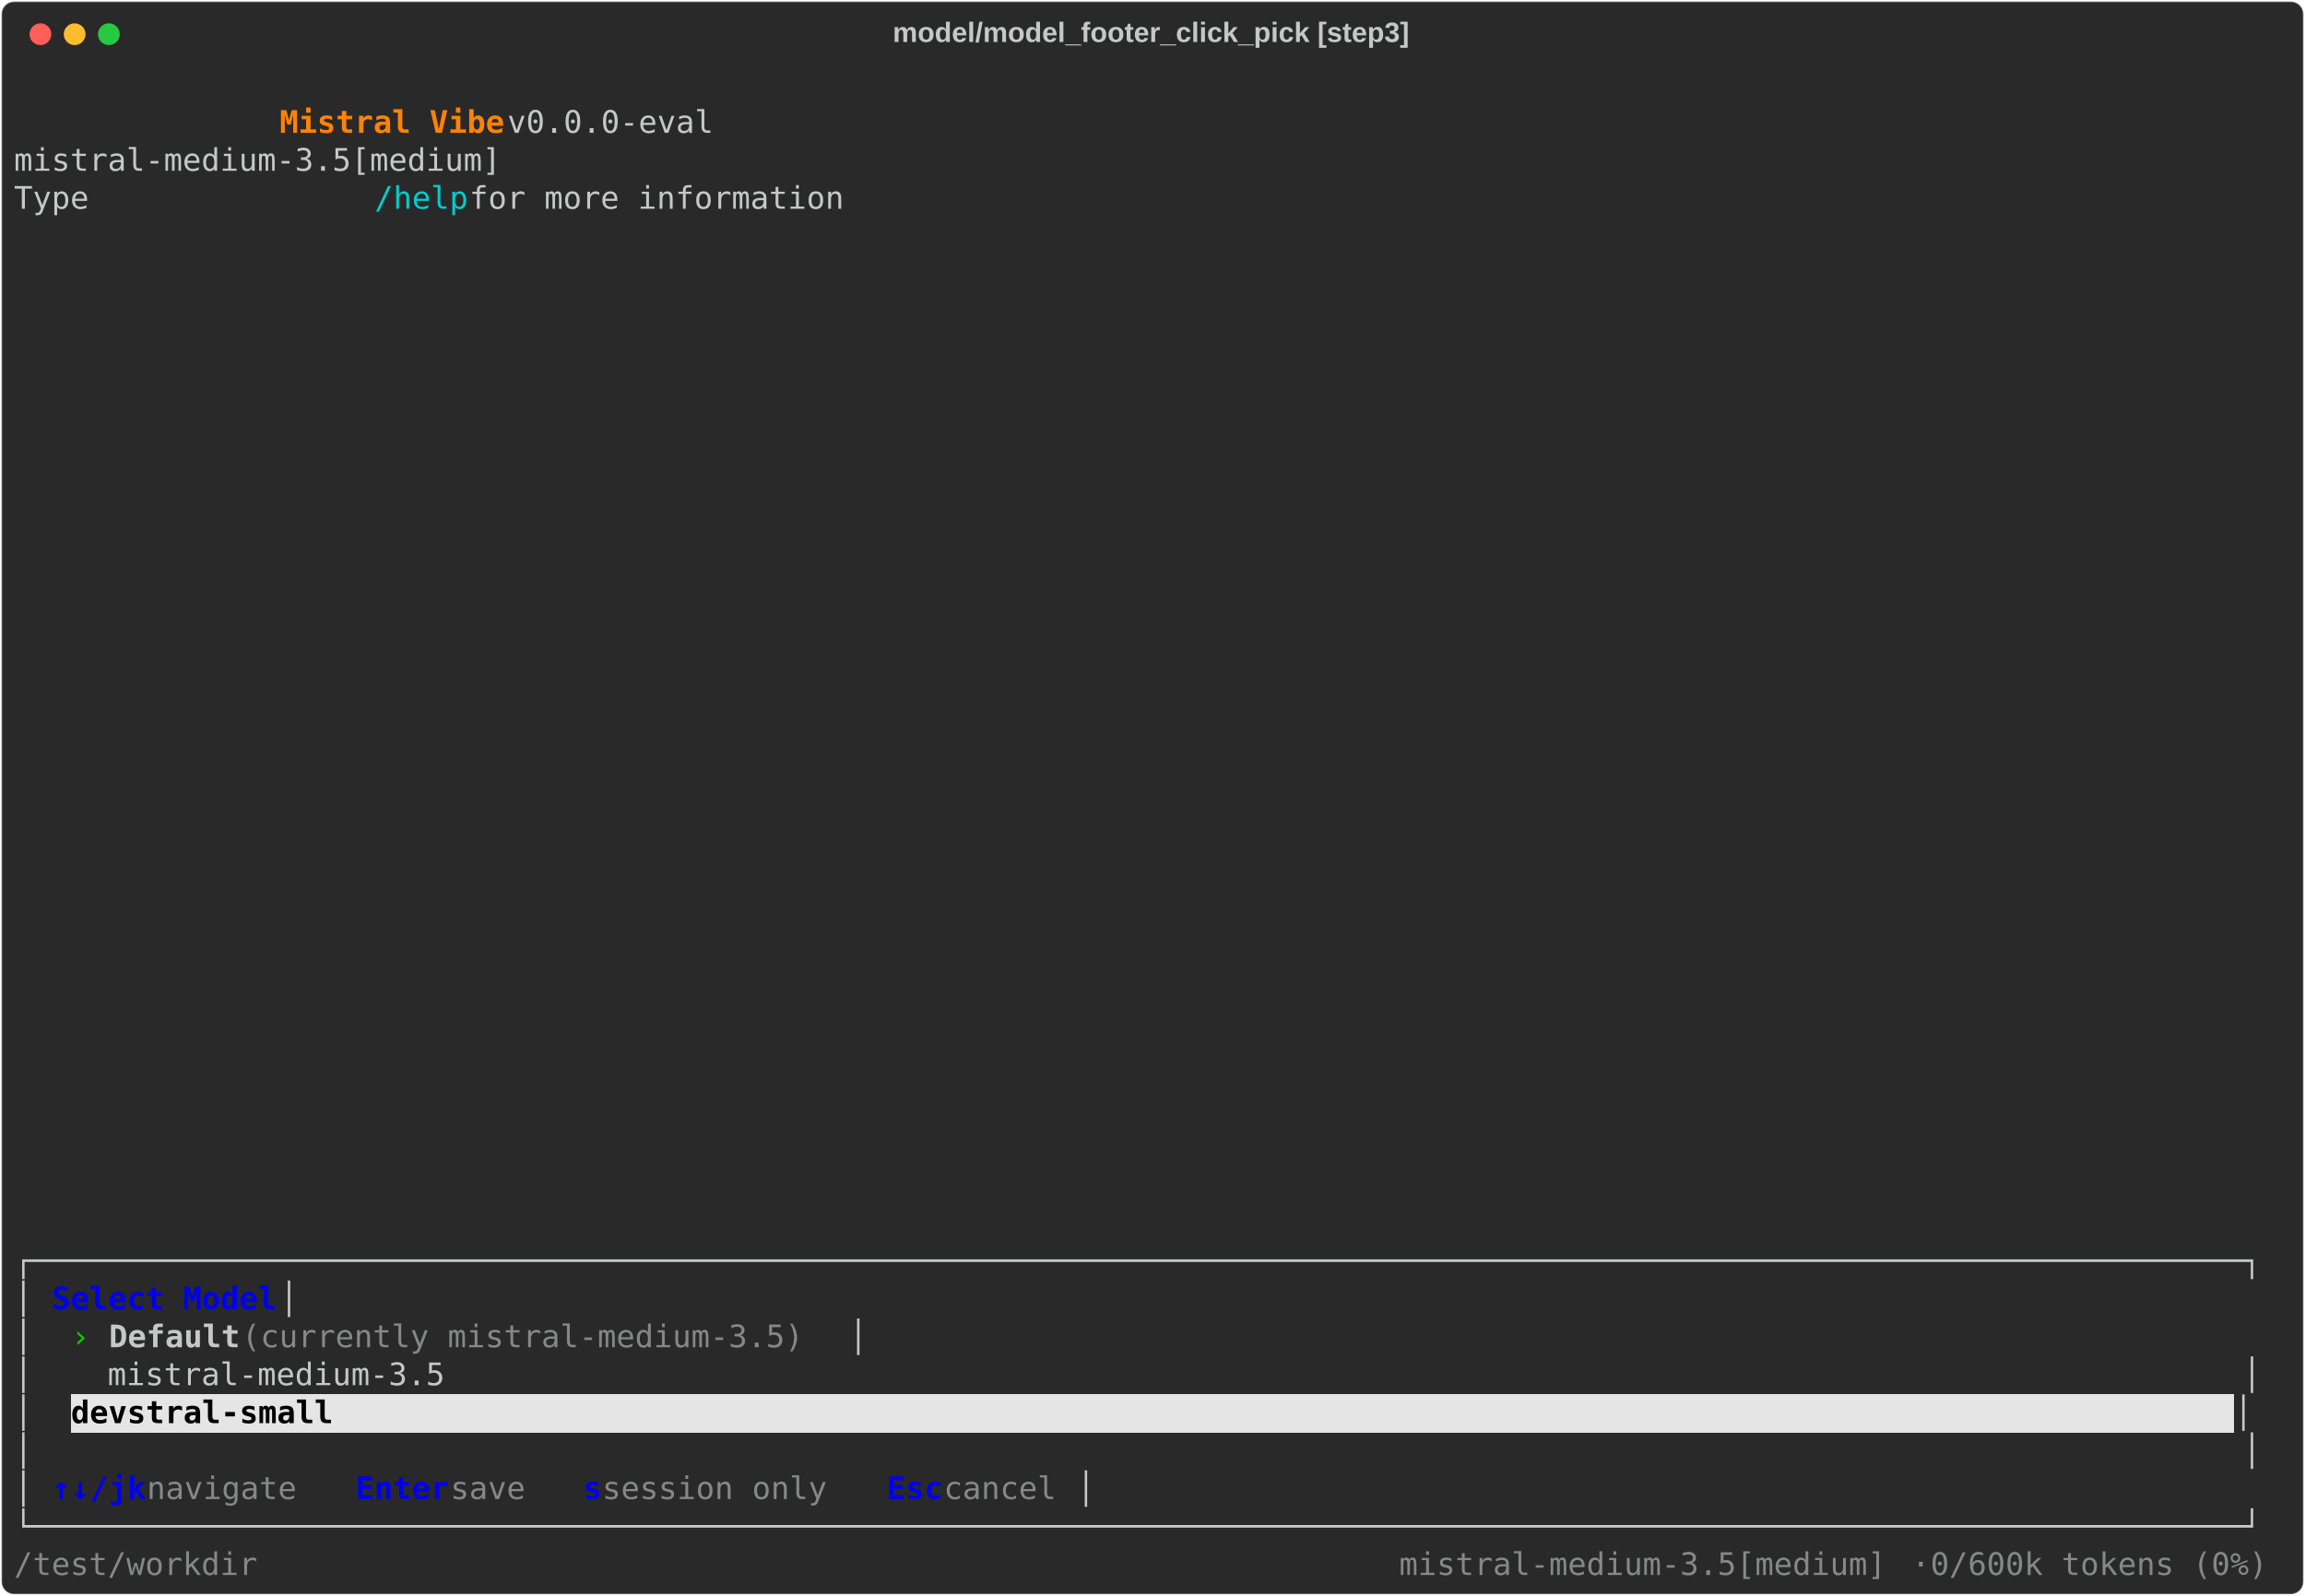
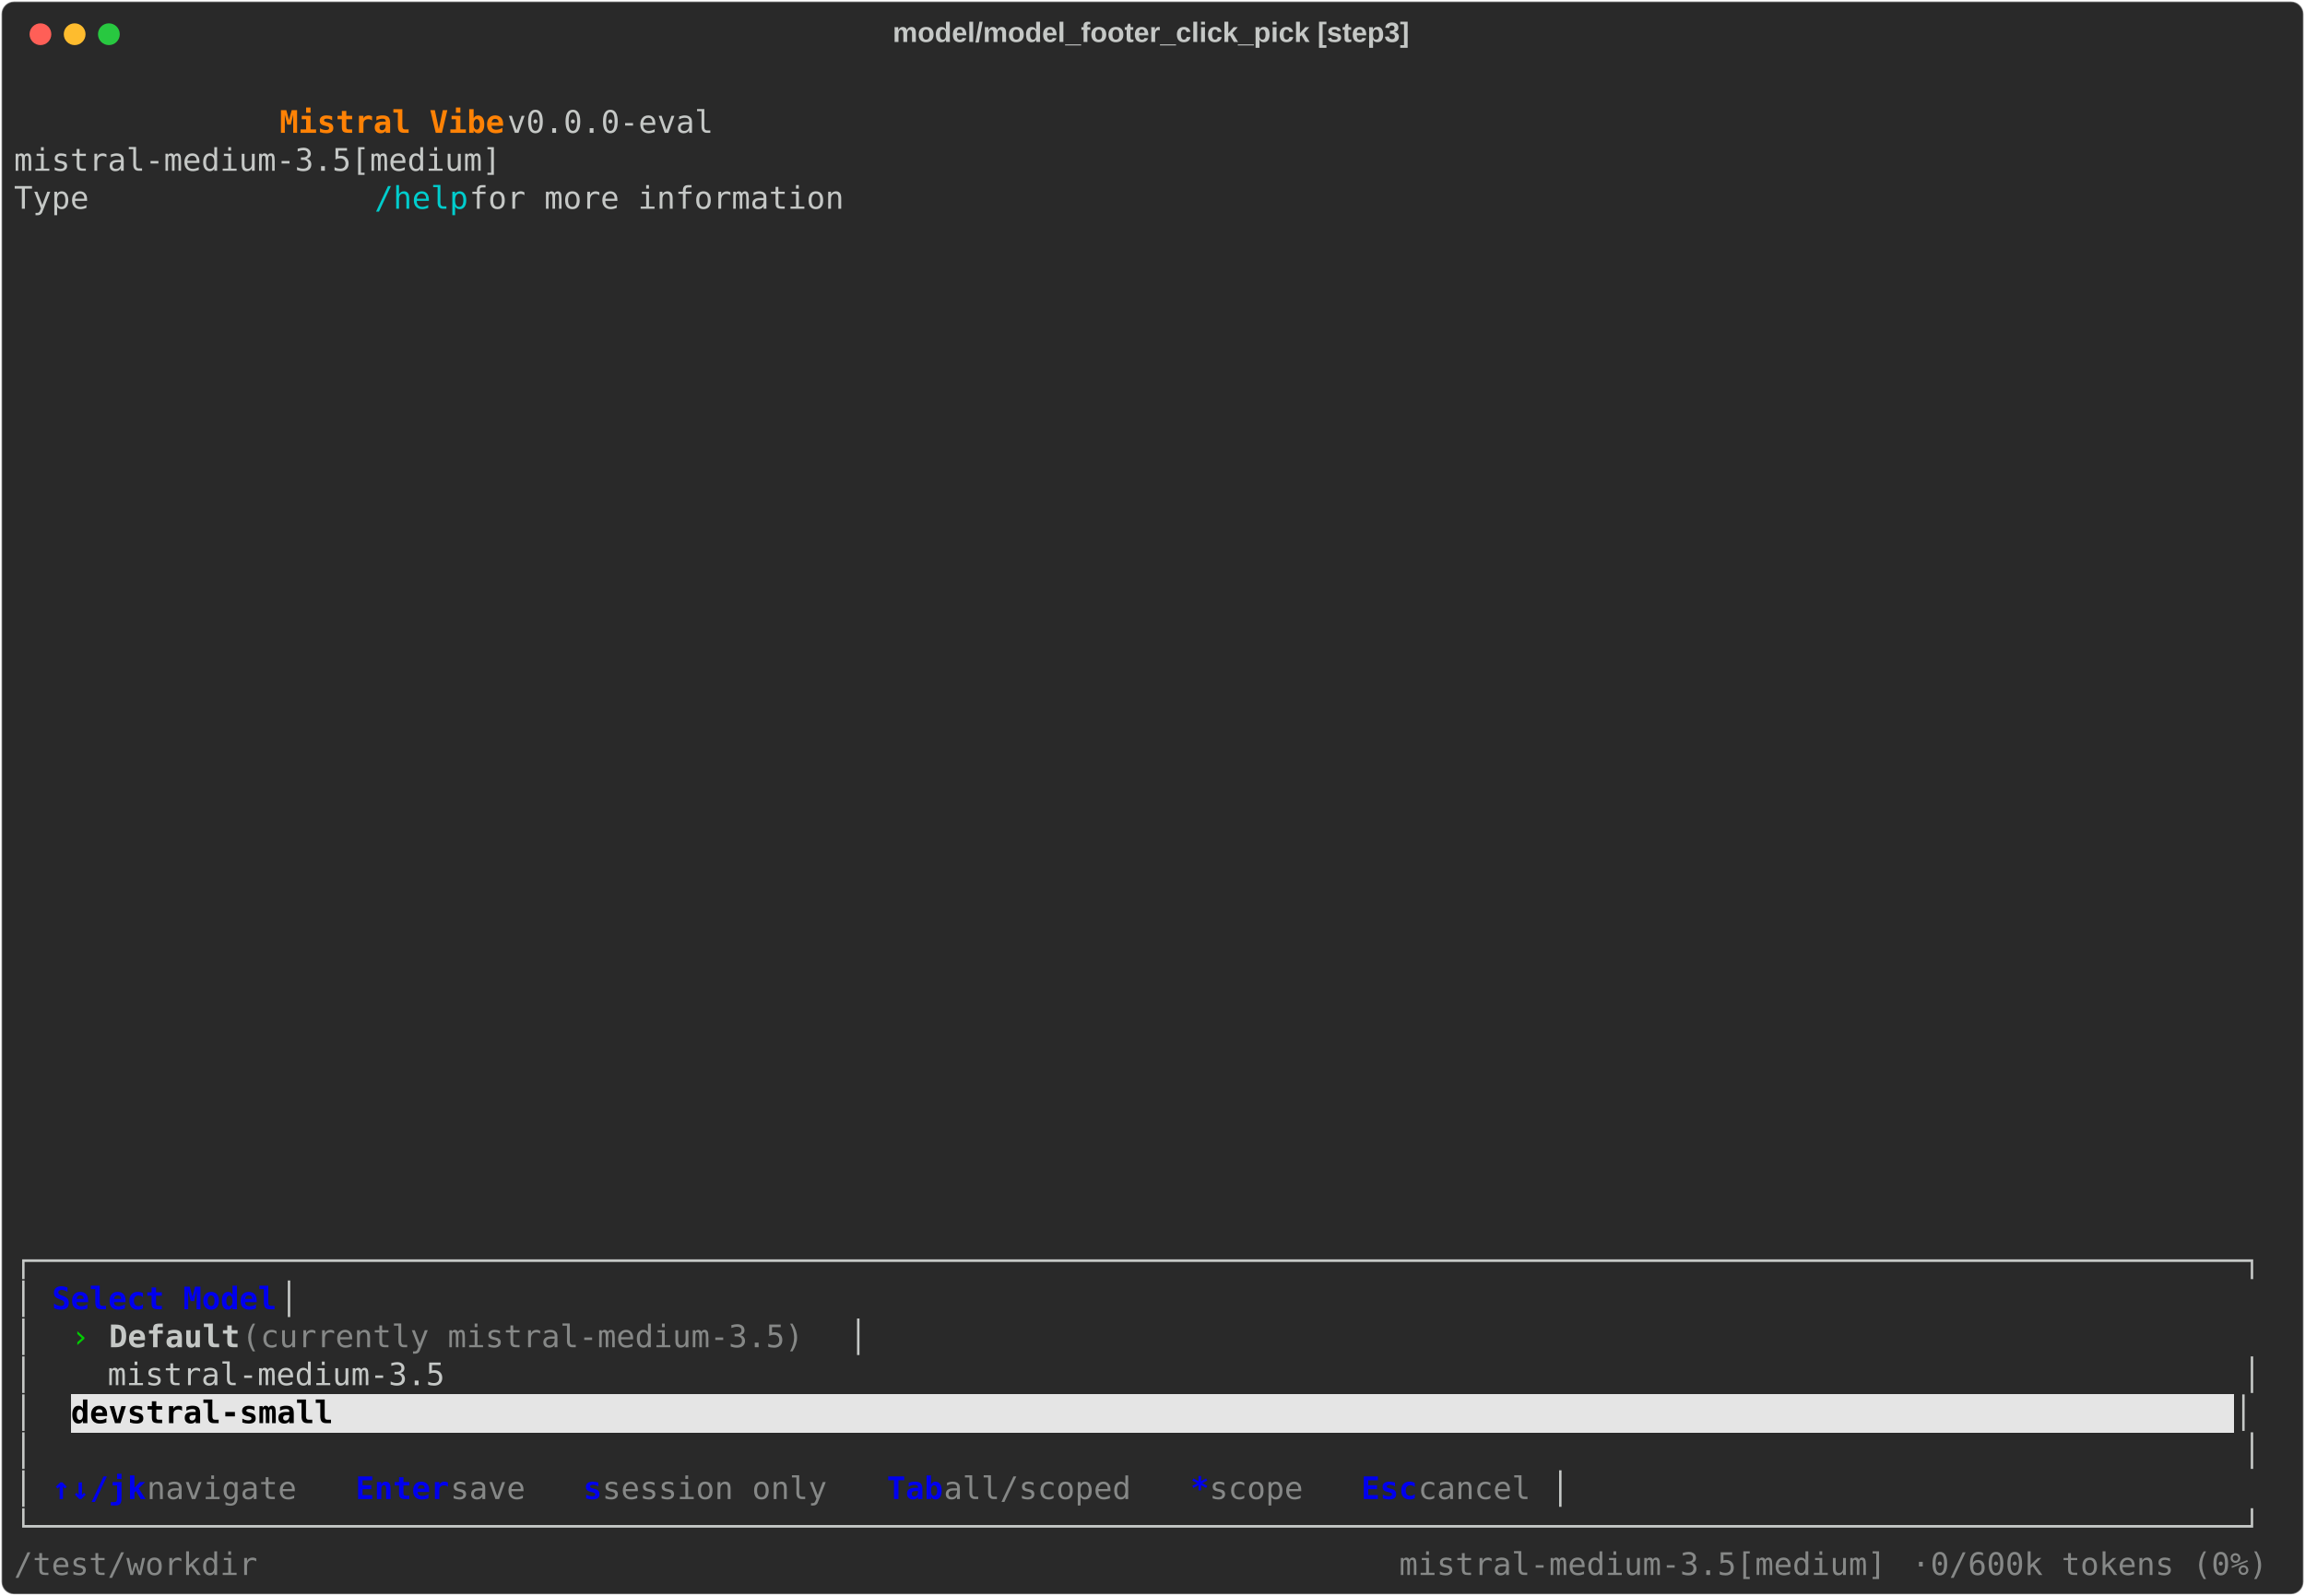
<svg xmlns="http://www.w3.org/2000/svg" class="rich-terminal" viewBox="0 0 1482 1026.0">
  <style>

    @font-face {
        font-family: "Fira Code";
        src: local("FiraCode-Regular"),
                url("https://cdnjs.cloudflare.com/ajax/libs/firacode/6.2.0/woff2/FiraCode-Regular.woff2") format("woff2"),
                url("https://cdnjs.cloudflare.com/ajax/libs/firacode/6.2.0/woff/FiraCode-Regular.woff") format("woff");
        font-style: normal;
        font-weight: 400;
    }
    @font-face {
        font-family: "Fira Code";
        src: local("FiraCode-Bold"),
                url("https://cdnjs.cloudflare.com/ajax/libs/firacode/6.2.0/woff2/FiraCode-Bold.woff2") format("woff2"),
                url("https://cdnjs.cloudflare.com/ajax/libs/firacode/6.2.0/woff/FiraCode-Bold.woff") format("woff");
        font-style: bold;
        font-weight: 700;
    }

    .vibe-matrix {
        font-family: Fira Code, monospace;
        font-size: 20px;
        line-height: 24.4px;
        font-variant-east-asian: full-width;
    }

    .vibe-title {
        font-size: 18px;
        font-weight: bold;
        font-family: arial;
    }

    .vibe-r1 { fill: #c5c8c6 }
.vibe-r2 { fill: #ff8205;font-weight: bold }
.vibe-r3 { fill: #00cdcd }
.vibe-r4 { fill: #0000ee;font-weight: bold }
.vibe-r5 { fill: #00cd00 }
.vibe-r6 { fill: #c5c8c6;font-weight: bold }
.vibe-r7 { fill: #868887 }
.vibe-r8 { fill: #000000;font-weight: bold }
    </style>
  <defs>
    <clipPath id="vibe-clip-terminal">
      <rect x="0" y="0" width="1463.0" height="975.0" />
    </clipPath>
    <clipPath id="vibe-line-0">
      <rect x="0" y="1.5" width="1464" height="24.65" />
    </clipPath>
    <clipPath id="vibe-line-1">
      <rect x="0" y="25.9" width="1464" height="24.65" />
    </clipPath>
    <clipPath id="vibe-line-2">
      <rect x="0" y="50.3" width="1464" height="24.65" />
    </clipPath>
    <clipPath id="vibe-line-3">
      <rect x="0" y="74.7" width="1464" height="24.65" />
    </clipPath>
    <clipPath id="vibe-line-4">
      <rect x="0" y="99.1" width="1464" height="24.65" />
    </clipPath>
    <clipPath id="vibe-line-5">
      <rect x="0" y="123.5" width="1464" height="24.65" />
    </clipPath>
    <clipPath id="vibe-line-6">
      <rect x="0" y="147.9" width="1464" height="24.65" />
    </clipPath>
    <clipPath id="vibe-line-7">
      <rect x="0" y="172.3" width="1464" height="24.65" />
    </clipPath>
    <clipPath id="vibe-line-8">
      <rect x="0" y="196.7" width="1464" height="24.65" />
    </clipPath>
    <clipPath id="vibe-line-9">
      <rect x="0" y="221.1" width="1464" height="24.65" />
    </clipPath>
    <clipPath id="vibe-line-10">
      <rect x="0" y="245.5" width="1464" height="24.65" />
    </clipPath>
    <clipPath id="vibe-line-11">
      <rect x="0" y="269.9" width="1464" height="24.65" />
    </clipPath>
    <clipPath id="vibe-line-12">
      <rect x="0" y="294.3" width="1464" height="24.65" />
    </clipPath>
    <clipPath id="vibe-line-13">
      <rect x="0" y="318.7" width="1464" height="24.65" />
    </clipPath>
    <clipPath id="vibe-line-14">
      <rect x="0" y="343.1" width="1464" height="24.65" />
    </clipPath>
    <clipPath id="vibe-line-15">
      <rect x="0" y="367.5" width="1464" height="24.65" />
    </clipPath>
    <clipPath id="vibe-line-16">
      <rect x="0" y="391.9" width="1464" height="24.65" />
    </clipPath>
    <clipPath id="vibe-line-17">
      <rect x="0" y="416.3" width="1464" height="24.65" />
    </clipPath>
    <clipPath id="vibe-line-18">
      <rect x="0" y="440.7" width="1464" height="24.65" />
    </clipPath>
    <clipPath id="vibe-line-19">
      <rect x="0" y="465.1" width="1464" height="24.65" />
    </clipPath>
    <clipPath id="vibe-line-20">
      <rect x="0" y="489.5" width="1464" height="24.65" />
    </clipPath>
    <clipPath id="vibe-line-21">
      <rect x="0" y="513.9" width="1464" height="24.65" />
    </clipPath>
    <clipPath id="vibe-line-22">
      <rect x="0" y="538.3" width="1464" height="24.65" />
    </clipPath>
    <clipPath id="vibe-line-23">
      <rect x="0" y="562.7" width="1464" height="24.65" />
    </clipPath>
    <clipPath id="vibe-line-24">
      <rect x="0" y="587.1" width="1464" height="24.65" />
    </clipPath>
    <clipPath id="vibe-line-25">
      <rect x="0" y="611.5" width="1464" height="24.65" />
    </clipPath>
    <clipPath id="vibe-line-26">
      <rect x="0" y="635.9" width="1464" height="24.65" />
    </clipPath>
    <clipPath id="vibe-line-27">
      <rect x="0" y="660.3" width="1464" height="24.65" />
    </clipPath>
    <clipPath id="vibe-line-28">
      <rect x="0" y="684.7" width="1464" height="24.65" />
    </clipPath>
    <clipPath id="vibe-line-29">
      <rect x="0" y="709.1" width="1464" height="24.65" />
    </clipPath>
    <clipPath id="vibe-line-30">
      <rect x="0" y="733.5" width="1464" height="24.65" />
    </clipPath>
    <clipPath id="vibe-line-31">
      <rect x="0" y="757.9" width="1464" height="24.65" />
    </clipPath>
    <clipPath id="vibe-line-32">
      <rect x="0" y="782.3" width="1464" height="24.65" />
    </clipPath>
    <clipPath id="vibe-line-33">
      <rect x="0" y="806.7" width="1464" height="24.65" />
    </clipPath>
    <clipPath id="vibe-line-34">
      <rect x="0" y="831.1" width="1464" height="24.65" />
    </clipPath>
    <clipPath id="vibe-line-35">
      <rect x="0" y="855.5" width="1464" height="24.65" />
    </clipPath>
    <clipPath id="vibe-line-36">
      <rect x="0" y="879.9" width="1464" height="24.65" />
    </clipPath>
    <clipPath id="vibe-line-37">
      <rect x="0" y="904.3" width="1464" height="24.65" />
    </clipPath>
    <clipPath id="vibe-line-38">
      <rect x="0" y="928.7" width="1464" height="24.65" />
    </clipPath>
  </defs>
  <rect fill="#292929" stroke="rgba(255,255,255,0.35)" stroke-width="1" x="1" y="1" width="1480" height="1024" rx="8" />
  <text class="vibe-title" fill="#c5c8c6" text-anchor="middle" x="740" y="27">model/model_footer_click_pick [step3]</text>
  <g transform="translate(26,22)">
    <circle cx="0" cy="0" r="7" fill="#ff5f57" />
    <circle cx="22" cy="0" r="7" fill="#febc2e" />
    <circle cx="44" cy="0" r="7" fill="#28c840" />
  </g>
  <g transform="translate(9, 41)" clip-path="url(#vibe-clip-terminal)">
    <rect fill="#e5e5e5" x="36.6" y="855.5" width="1390.8" height="24.65" shape-rendering="crispEdges" />
    <g class="vibe-matrix">
      <text class="vibe-r1" x="1464" y="20" textLength="12.2" clip-path="url(#vibe-line-0)">
</text>
      <text class="vibe-r2" x="170.8 183 195.2 207.4 219.6 231.8 244 256.2 268.4 280.6 292.8 305" y="44.4" clip-path="url(#vibe-line-1)" style="font-variant-ligatures:none;font-kerning:none">Mistral Vibe</text>
      <text class="vibe-r1" x="317.2 329.4 341.6 353.8 366 378.2 390.4 402.6 414.8 427 439.2 451.4 463.6 475.8 488 500.2 512.4 524.6 536.8 549 561.2 573.4 585.6 597.8 610 622.2 634.4 646.6 658.8 671 683.2 695.4 707.6 719.8 732 744.2 756.4 768.6 780.8 793 805.2 817.4 829.6 841.8 854 866.2 878.4 890.6 902.8 915 927.2 939.4 951.6 963.8 976 988.2 1000.4 1012.6 1024.8 1037 1049.2 1061.4 1073.6 1085.8 1098 1110.2 1122.4 1134.6 1146.8 1159 1171.2 1183.4 1195.6 1207.8 1220 1232.2 1244.4 1256.6 1268.8 1281 1293.2 1305.4 1317.6 1329.8 1342 1354.2 1366.4 1378.6 1390.8 1403 1415.2 1427.4 1439.6 1451.8" y="44.4" clip-path="url(#vibe-line-1)" style="font-variant-ligatures:none;font-kerning:none"> v0.0.0-eval                                                                                  </text>
      <text class="vibe-r1" x="1464" y="44.4" textLength="12.2" clip-path="url(#vibe-line-1)">
</text>
      <text class="vibe-r1" x="0 12.2 24.4 36.6 48.8 61 73.2 85.4 97.6 109.8 122 134.2 146.4 158.6 170.8 183 195.2 207.4 219.6 231.8 244 256.2 268.4 280.6 292.8 305 317.2 329.4 341.6 353.8 366 378.2 390.4 402.6 414.8 427 439.2 451.4 463.6 475.8 488 500.2 512.4 524.6 536.8 549 561.2 573.4 585.6 597.8 610 622.2 634.4 646.6 658.8 671 683.2 695.4 707.6 719.8 732 744.2 756.4 768.6 780.8 793 805.2 817.4 829.6 841.8 854 866.2 878.4 890.6 902.8 915 927.2 939.4 951.6 963.8 976 988.2 1000.4 1012.6 1024.8 1037 1049.2 1061.4 1073.6 1085.8 1098 1110.2 1122.4 1134.6 1146.8 1159 1171.2 1183.4 1195.6 1207.8 1220 1232.2 1244.4 1256.6 1268.8 1281 1293.2 1305.4 1317.6 1329.8 1342 1354.2 1366.4 1378.6 1390.8 1403 1415.2 1427.4 1439.6 1451.8" y="68.8" clip-path="url(#vibe-line-2)" style="font-variant-ligatures:none;font-kerning:none">              mistral-medium-3.5[medium]                                                                                </text>
      <text class="vibe-r1" x="1464" y="68.8" textLength="12.2" clip-path="url(#vibe-line-2)">
</text>
      <text class="vibe-r1" x="0 12.2 24.4 36.6 48.8 61 73.2 85.4 97.6 109.8 122 134.2 146.4 158.6 170.8 183 195.2 207.4 219.6" y="93.2" clip-path="url(#vibe-line-3)" style="font-variant-ligatures:none;font-kerning:none">              Type </text>
      <text class="vibe-r3" x="231.8 244 256.2 268.4 280.6" y="93.2" clip-path="url(#vibe-line-3)" style="font-variant-ligatures:none;font-kerning:none">/help</text>
      <text class="vibe-r1" x="292.8 305 317.2 329.4 341.6 353.8 366 378.2 390.4 402.6 414.8 427 439.2 451.4 463.6 475.8 488 500.2 512.4 524.6 536.8 549 561.2 573.4 585.6 597.8 610 622.2 634.4 646.6 658.8 671 683.2 695.4 707.6 719.8 732 744.2 756.4 768.6 780.8 793 805.2 817.4 829.6 841.8 854 866.2 878.4 890.6 902.8 915 927.2 939.4 951.6 963.8 976 988.2 1000.4 1012.6 1024.8 1037 1049.2 1061.4 1073.6 1085.8 1098 1110.2 1122.4 1134.6 1146.8 1159 1171.2 1183.4 1195.6 1207.8 1220 1232.2 1244.4 1256.6 1268.8 1281 1293.2 1305.4 1317.6 1329.8 1342 1354.2 1366.4 1378.6 1390.8 1403 1415.2 1427.4 1439.6 1451.8" y="93.2" clip-path="url(#vibe-line-3)" style="font-variant-ligatures:none;font-kerning:none"> for more information                                                                           </text>
      <text class="vibe-r1" x="1464" y="93.2" textLength="12.2" clip-path="url(#vibe-line-3)">
</text>
      <text class="vibe-r1" x="1464" y="117.6" textLength="12.2" clip-path="url(#vibe-line-4)">
</text>
      <text class="vibe-r1" x="1464" y="142" textLength="12.2" clip-path="url(#vibe-line-5)">
</text>
      <text class="vibe-r1" x="1464" y="166.4" textLength="12.2" clip-path="url(#vibe-line-6)">
</text>
      <text class="vibe-r1" x="1464" y="190.8" textLength="12.2" clip-path="url(#vibe-line-7)">
</text>
      <text class="vibe-r1" x="1464" y="215.2" textLength="12.2" clip-path="url(#vibe-line-8)">
</text>
      <text class="vibe-r1" x="1464" y="239.6" textLength="12.2" clip-path="url(#vibe-line-9)">
</text>
      <text class="vibe-r1" x="1464" y="264" textLength="12.2" clip-path="url(#vibe-line-10)">
</text>
      <text class="vibe-r1" x="1464" y="288.4" textLength="12.2" clip-path="url(#vibe-line-11)">
</text>
      <text class="vibe-r1" x="1464" y="312.8" textLength="12.2" clip-path="url(#vibe-line-12)">
</text>
      <text class="vibe-r1" x="1464" y="337.2" textLength="12.2" clip-path="url(#vibe-line-13)">
</text>
      <text class="vibe-r1" x="1464" y="361.6" textLength="12.2" clip-path="url(#vibe-line-14)">
</text>
      <text class="vibe-r1" x="1464" y="386" textLength="12.2" clip-path="url(#vibe-line-15)">
</text>
      <text class="vibe-r1" x="1464" y="410.4" textLength="12.2" clip-path="url(#vibe-line-16)">
</text>
      <text class="vibe-r1" x="1464" y="434.8" textLength="12.2" clip-path="url(#vibe-line-17)">
</text>
      <text class="vibe-r1" x="1464" y="459.2" textLength="12.2" clip-path="url(#vibe-line-18)">
</text>
      <text class="vibe-r1" x="1464" y="483.6" textLength="12.2" clip-path="url(#vibe-line-19)">
</text>
      <text class="vibe-r1" x="1464" y="508" textLength="12.2" clip-path="url(#vibe-line-20)">
</text>
      <text class="vibe-r1" x="1464" y="532.4" textLength="12.2" clip-path="url(#vibe-line-21)">
</text>
      <text class="vibe-r1" x="1464" y="556.8" textLength="12.2" clip-path="url(#vibe-line-22)">
</text>
      <text class="vibe-r1" x="1464" y="581.2" textLength="12.2" clip-path="url(#vibe-line-23)">
</text>
      <text class="vibe-r1" x="1464" y="605.6" textLength="12.2" clip-path="url(#vibe-line-24)">
</text>
      <text class="vibe-r1" x="1464" y="630" textLength="12.2" clip-path="url(#vibe-line-25)">
</text>
      <text class="vibe-r1" x="1464" y="654.4" textLength="12.2" clip-path="url(#vibe-line-26)">
</text>
      <text class="vibe-r1" x="1464" y="678.8" textLength="12.2" clip-path="url(#vibe-line-27)">
</text>
      <text class="vibe-r1" x="1464" y="703.2" textLength="12.2" clip-path="url(#vibe-line-28)">
</text>
      <text class="vibe-r1" x="1464" y="727.6" textLength="12.2" clip-path="url(#vibe-line-29)">
</text>
      <text class="vibe-r1" x="1464" y="752" textLength="12.2" clip-path="url(#vibe-line-30)">
</text>
      <text class="vibe-r1" x="0 12.2 24.4 36.6 48.8 61 73.2 85.4 97.6 109.8 122 134.2 146.4 158.6 170.8 183 195.2 207.4 219.6 231.8 244 256.2 268.4 280.6 292.8 305 317.2 329.4 341.6 353.8 366 378.2 390.4 402.6 414.8 427 439.2 451.4 463.6 475.8 488 500.2 512.4 524.6 536.8 549 561.2 573.4 585.6 597.8 610 622.2 634.4 646.6 658.8 671 683.2 695.4 707.6 719.8 732 744.2 756.4 768.6 780.8 793 805.2 817.4 829.6 841.8 854 866.2 878.4 890.6 902.8 915 927.2 939.4 951.6 963.8 976 988.2 1000.4 1012.6 1024.8 1037 1049.2 1061.4 1073.6 1085.8 1098 1110.2 1122.4 1134.6 1146.8 1159 1171.2 1183.4 1195.6 1207.8 1220 1232.2 1244.4 1256.6 1268.8 1281 1293.2 1305.4 1317.6 1329.8 1342 1354.2 1366.4 1378.6 1390.8 1403 1415.2 1427.4 1439.6 1451.8" y="776.4" clip-path="url(#vibe-line-31)" style="font-variant-ligatures:none;font-kerning:none">┌──────────────────────────────────────────────────────────────────────────────────────────────────────────────────────┐</text>
      <text class="vibe-r1" x="1464" y="776.4" textLength="12.2" clip-path="url(#vibe-line-31)">
</text>
      <text class="vibe-r1" x="0 12.2" y="800.8" clip-path="url(#vibe-line-32)" style="font-variant-ligatures:none;font-kerning:none">│ </text>
      <text class="vibe-r4" x="24.4 36.6 48.8 61 73.2 85.4 97.6 109.8 122 134.2 146.4 158.6" y="800.8" clip-path="url(#vibe-line-32)" style="font-variant-ligatures:none;font-kerning:none">Select Model</text>
      <text class="vibe-r1" x="170.8 183 195.2 207.4 219.6 231.8 244 256.2 268.4 280.6 292.8 305 317.2 329.4 341.6 353.8 366 378.2 390.4 402.6 414.8 427 439.2 451.4 463.6 475.8 488 500.2 512.4 524.6 536.8 549 561.2 573.4 585.6 597.8 610 622.2 634.4 646.6 658.8 671 683.2 695.4 707.6 719.8 732 744.2 756.4 768.6 780.8 793 805.2 817.4 829.6 841.8 854 866.2 878.4 890.6 902.8 915 927.2 939.4 951.6 963.8 976 988.2 1000.4 1012.6 1024.8 1037 1049.2 1061.4 1073.6 1085.8 1098 1110.2 1122.4 1134.6 1146.8 1159 1171.2 1183.4 1195.6 1207.8 1220 1232.2 1244.4 1256.6 1268.8 1281 1293.2 1305.4 1317.6 1329.8 1342 1354.2 1366.4 1378.6 1390.8 1403 1415.2 1427.4 1439.6 1451.8" y="800.8" clip-path="url(#vibe-line-32)" style="font-variant-ligatures:none;font-kerning:none">                                                                                                         │</text>
      <text class="vibe-r1" x="1464" y="800.8" textLength="12.2" clip-path="url(#vibe-line-32)">
</text>
      <text class="vibe-r1" x="0 12.2 24.4" y="825.2" clip-path="url(#vibe-line-33)" style="font-variant-ligatures:none;font-kerning:none">│  </text>
      <text class="vibe-r5" x="36.6" y="825.2" textLength="12.2" clip-path="url(#vibe-line-33)">›</text>
      <text class="vibe-r6" x="61 73.2 85.4 97.6 109.8 122 134.2" y="825.2" clip-path="url(#vibe-line-33)" style="font-variant-ligatures:none;font-kerning:none">Default</text>
      <text class="vibe-r7" x="146.4 158.6 170.8 183 195.2 207.4 219.6 231.8 244 256.2 268.4 280.6 292.8 305 317.2 329.4 341.6 353.8 366 378.2 390.4 402.6 414.8 427 439.2 451.4 463.6 475.8 488 500.2 512.4 524.6" y="825.2" clip-path="url(#vibe-line-33)" style="font-variant-ligatures:none;font-kerning:none">  (currently mistral-medium-3.5)</text>
      <text class="vibe-r1" x="536.8 549 561.2 573.4 585.6 597.8 610 622.2 634.4 646.6 658.8 671 683.2 695.4 707.6 719.8 732 744.2 756.4 768.6 780.8 793 805.2 817.4 829.6 841.8 854 866.2 878.4 890.6 902.8 915 927.2 939.4 951.6 963.8 976 988.2 1000.4 1012.6 1024.8 1037 1049.2 1061.4 1073.6 1085.8 1098 1110.2 1122.4 1134.6 1146.8 1159 1171.2 1183.4 1195.6 1207.8 1220 1232.2 1244.4 1256.6 1268.8 1281 1293.2 1305.4 1317.6 1329.8 1342 1354.2 1366.4 1378.6 1390.8 1403 1415.2 1427.4 1439.6 1451.8" y="825.2" clip-path="url(#vibe-line-33)" style="font-variant-ligatures:none;font-kerning:none">                                                                           │</text>
      <text class="vibe-r1" x="1464" y="825.2" textLength="12.2" clip-path="url(#vibe-line-33)">
</text>
      <text class="vibe-r1" x="0 12.2 24.4 36.6 48.8 61 73.2 85.4 97.6 109.8 122 134.2 146.4 158.6 170.8 183 195.2 207.4 219.6 231.8 244 256.2 268.4 280.6 292.8 305 317.2 329.4 341.6 353.8 366 378.2 390.4 402.6 414.8 427 439.2 451.4 463.6 475.8 488 500.2 512.4 524.6 536.8 549 561.2 573.4 585.6 597.8 610 622.2 634.4 646.6 658.8 671 683.2 695.4 707.6 719.8 732 744.2 756.4 768.6 780.8 793 805.2 817.4 829.6 841.8 854 866.2 878.4 890.6 902.8 915 927.2 939.4 951.6 963.8 976 988.2 1000.4 1012.6 1024.8 1037 1049.2 1061.4 1073.6 1085.8 1098 1110.2 1122.4 1134.6 1146.8 1159 1171.2 1183.4 1195.6 1207.8 1220 1232.2 1244.4 1256.6 1268.8 1281 1293.2 1305.4 1317.6 1329.8 1342 1354.2 1366.4 1378.6 1390.8 1403 1415.2 1427.4 1439.6 1451.8" y="849.6" clip-path="url(#vibe-line-34)" style="font-variant-ligatures:none;font-kerning:none">│    mistral-medium-3.5                                                                                                │</text>
      <text class="vibe-r1" x="1464" y="849.6" textLength="12.2" clip-path="url(#vibe-line-34)">
</text>
      <text class="vibe-r1" x="0 12.2 24.4" y="874" clip-path="url(#vibe-line-35)" style="font-variant-ligatures:none;font-kerning:none">│  </text>
      <text class="vibe-r8" x="36.6 48.8 61 73.2 85.4 97.6 109.8 122 134.2 146.4 158.6 170.8 183 195.2 207.4 219.6 231.8 244 256.2 268.4 280.6 292.8 305 317.2 329.4 341.6 353.8 366 378.2 390.4 402.6 414.8 427 439.2 451.4 463.6 475.8 488 500.2 512.4 524.6 536.8 549 561.2 573.4 585.6 597.8 610 622.2 634.4 646.6 658.8 671 683.2 695.4 707.6 719.8 732 744.2 756.4 768.6 780.8 793 805.2 817.4 829.6 841.8 854 866.2 878.4 890.6 902.8 915 927.2 939.4 951.6 963.8 976 988.2 1000.4 1012.6 1024.8 1037 1049.2 1061.4 1073.6 1085.8 1098 1110.2 1122.4 1134.6 1146.8 1159 1171.2 1183.4 1195.6 1207.8 1220 1232.2 1244.4 1256.6 1268.8 1281 1293.2 1305.4 1317.6 1329.8 1342 1354.2 1366.4 1378.6 1390.8 1403 1415.2" y="874" clip-path="url(#vibe-line-35)" style="font-variant-ligatures:none;font-kerning:none">  devstral-small                                                                                                  </text>
      <text class="vibe-r1" x="1427.4 1439.6 1451.8" y="874" clip-path="url(#vibe-line-35)" style="font-variant-ligatures:none;font-kerning:none">  │</text>
      <text class="vibe-r1" x="1464" y="874" textLength="12.2" clip-path="url(#vibe-line-35)">
</text>
      <text class="vibe-r1" x="0 12.2 24.4 36.6 48.8 61 73.2 85.4 97.6 109.8 122 134.2 146.4 158.6 170.8 183 195.2 207.4 219.6 231.8 244 256.2 268.4 280.6 292.8 305 317.2 329.4 341.6 353.8 366 378.2 390.4 402.6 414.8 427 439.2 451.4 463.6 475.8 488 500.2 512.4 524.6 536.8 549 561.2 573.4 585.6 597.8 610 622.2 634.4 646.6 658.8 671 683.2 695.4 707.6 719.8 732 744.2 756.4 768.6 780.8 793 805.2 817.4 829.6 841.8 854 866.2 878.4 890.6 902.8 915 927.2 939.4 951.6 963.8 976 988.2 1000.4 1012.6 1024.8 1037 1049.2 1061.4 1073.6 1085.8 1098 1110.2 1122.4 1134.6 1146.8 1159 1171.2 1183.4 1195.6 1207.8 1220 1232.2 1244.4 1256.6 1268.8 1281 1293.2 1305.4 1317.6 1329.8 1342 1354.2 1366.4 1378.6 1390.8 1403 1415.2 1427.4 1439.6 1451.8" y="898.4" clip-path="url(#vibe-line-36)" style="font-variant-ligatures:none;font-kerning:none">│                                                                                                                      │</text>
      <text class="vibe-r1" x="1464" y="898.4" textLength="12.2" clip-path="url(#vibe-line-36)">
</text>
      <text class="vibe-r1" x="0 12.2" y="922.8" clip-path="url(#vibe-line-37)" style="font-variant-ligatures:none;font-kerning:none">│ </text>
      <text class="vibe-r4" x="24.4" y="922.8" textLength="12.2" clip-path="url(#vibe-line-37)">↑</text>
      <text class="vibe-r4" x="36.6" y="922.8" textLength="12.2" clip-path="url(#vibe-line-37)">↓</text>
      <text class="vibe-r4" x="48.8 61 73.2" y="922.8" clip-path="url(#vibe-line-37)" style="font-variant-ligatures:none;font-kerning:none">/jk</text>
      <text class="vibe-r7" x="85.4 97.6 109.8 122 134.2 146.4 158.6 170.8 183 195.2 207.4" y="922.8" clip-path="url(#vibe-line-37)" style="font-variant-ligatures:none;font-kerning:none"> navigate  </text>
      <text class="vibe-r4" x="219.6 231.8 244 256.2 268.4" y="922.8" clip-path="url(#vibe-line-37)" style="font-variant-ligatures:none;font-kerning:none">Enter</text>
      <text class="vibe-r7" x="280.6 292.8 305 317.2 329.4 341.6 353.8" y="922.8" clip-path="url(#vibe-line-37)" style="font-variant-ligatures:none;font-kerning:none"> save  </text>
      <text class="vibe-r4" x="366" y="922.8" textLength="12.2" clip-path="url(#vibe-line-37)">s</text>
      <text class="vibe-r7" x="378.2 390.4 402.6 414.8 427 439.2 451.4 463.6 475.8 488 500.2 512.4 524.6 536.8 549" y="922.8" clip-path="url(#vibe-line-37)" style="font-variant-ligatures:none;font-kerning:none"> session only  </text>
-       <text class="vibe-r4" x="561.2 573.4 585.6" y="922.8" clip-path="url(#vibe-line-37)" style="font-variant-ligatures:none;font-kerning:none">Esc</text>
-       <text class="vibe-r7" x="597.8 610 622.2 634.4 646.6 658.8 671" y="922.8" clip-path="url(#vibe-line-37)" style="font-variant-ligatures:none;font-kerning:none"> cancel</text>
-       <text class="vibe-r1" x="683.2 695.4 707.6 719.8 732 744.2 756.4 768.6 780.8 793 805.2 817.4 829.6 841.8 854 866.2 878.4 890.6 902.8 915 927.2 939.4 951.6 963.8 976 988.2 1000.4 1012.6 1024.8 1037 1049.2 1061.4 1073.6 1085.8 1098 1110.2 1122.4 1134.6 1146.8 1159 1171.2 1183.4 1195.6 1207.8 1220 1232.2 1244.4 1256.6 1268.8 1281 1293.2 1305.4 1317.6 1329.8 1342 1354.2 1366.4 1378.6 1390.8 1403 1415.2 1427.4 1439.6 1451.8" y="922.8" clip-path="url(#vibe-line-37)" style="font-variant-ligatures:none;font-kerning:none">                                                               │</text>
+       <text class="vibe-r4" x="561.2 573.4 585.6" y="922.8" clip-path="url(#vibe-line-37)" style="font-variant-ligatures:none;font-kerning:none">Tab</text>
+       <text class="vibe-r7" x="597.8 610 622.2 634.4 646.6 658.8 671 683.2 695.4 707.6 719.8 732 744.2" y="922.8" clip-path="url(#vibe-line-37)" style="font-variant-ligatures:none;font-kerning:none"> all/scoped  </text>
+       <text class="vibe-r4" x="756.4" y="922.8" textLength="12.2" clip-path="url(#vibe-line-37)">*</text>
+       <text class="vibe-r7" x="768.6 780.8 793 805.2 817.4 829.6 841.8 854" y="922.8" clip-path="url(#vibe-line-37)" style="font-variant-ligatures:none;font-kerning:none"> scope  </text>
+       <text class="vibe-r4" x="866.2 878.4 890.6" y="922.8" clip-path="url(#vibe-line-37)" style="font-variant-ligatures:none;font-kerning:none">Esc</text>
+       <text class="vibe-r7" x="902.8 915 927.2 939.4 951.6 963.8 976" y="922.8" clip-path="url(#vibe-line-37)" style="font-variant-ligatures:none;font-kerning:none"> cancel</text>
+       <text class="vibe-r1" x="988.2 1000.4 1012.6 1024.8 1037 1049.2 1061.4 1073.6 1085.8 1098 1110.2 1122.4 1134.6 1146.8 1159 1171.2 1183.4 1195.6 1207.8 1220 1232.2 1244.4 1256.6 1268.8 1281 1293.2 1305.4 1317.6 1329.8 1342 1354.2 1366.4 1378.6 1390.8 1403 1415.2 1427.4 1439.6 1451.8" y="922.8" clip-path="url(#vibe-line-37)" style="font-variant-ligatures:none;font-kerning:none">                                      │</text>
      <text class="vibe-r1" x="1464" y="922.8" textLength="12.2" clip-path="url(#vibe-line-37)">
</text>
      <text class="vibe-r1" x="0 12.2 24.4 36.6 48.8 61 73.2 85.4 97.6 109.8 122 134.2 146.4 158.6 170.8 183 195.2 207.4 219.6 231.8 244 256.2 268.4 280.6 292.8 305 317.2 329.4 341.6 353.8 366 378.2 390.4 402.6 414.8 427 439.2 451.4 463.6 475.8 488 500.2 512.4 524.6 536.8 549 561.2 573.4 585.6 597.8 610 622.2 634.4 646.6 658.8 671 683.2 695.4 707.6 719.8 732 744.2 756.4 768.6 780.8 793 805.2 817.4 829.6 841.8 854 866.2 878.4 890.6 902.8 915 927.2 939.4 951.6 963.8 976 988.2 1000.4 1012.6 1024.8 1037 1049.2 1061.4 1073.6 1085.8 1098 1110.2 1122.4 1134.6 1146.8 1159 1171.2 1183.4 1195.6 1207.8 1220 1232.2 1244.4 1256.6 1268.8 1281 1293.2 1305.4 1317.6 1329.8 1342 1354.2 1366.4 1378.6 1390.8 1403 1415.2 1427.4 1439.6 1451.8" y="947.2" clip-path="url(#vibe-line-38)" style="font-variant-ligatures:none;font-kerning:none">└──────────────────────────────────────────────────────────────────────────────────────────────────────────────────────┘</text>
      <text class="vibe-r1" x="1464" y="947.2" textLength="12.2" clip-path="url(#vibe-line-38)">
</text>
      <text class="vibe-r7" x="0 12.2 24.4 36.6 48.8 61 73.2 85.4 97.6 109.8 122 134.2 146.4" y="971.6" clip-path="url(#vibe-line-39)" style="font-variant-ligatures:none;font-kerning:none">/test/workdir</text>
      <text class="vibe-r7" x="890.6 902.8 915 927.2 939.4 951.6 963.8 976 988.2 1000.4 1012.6 1024.8 1037 1049.2 1061.4 1073.6 1085.8 1098 1110.2 1122.4 1134.6 1146.8 1159 1171.2 1183.4 1195.6 1207.8" y="971.6" clip-path="url(#vibe-line-39)" style="font-variant-ligatures:none;font-kerning:none">mistral-medium-3.5[medium] </text>
      <text class="vibe-r7" x="1220" y="971.6" textLength="12.2" clip-path="url(#vibe-line-39)">·</text>
      <text class="vibe-r7" x="1232.2 1244.4 1256.6 1268.8 1281 1293.2 1305.4 1317.6 1329.8 1342 1354.2 1366.4 1378.6 1390.8 1403 1415.2 1427.4 1439.6 1451.8" y="971.6" clip-path="url(#vibe-line-39)" style="font-variant-ligatures:none;font-kerning:none"> 0/600k tokens (0%)</text>
      <text class="vibe-r1" x="1464" y="971.6" textLength="12.2" clip-path="url(#vibe-line-39)">
</text>
    </g>
  </g>
</svg>
